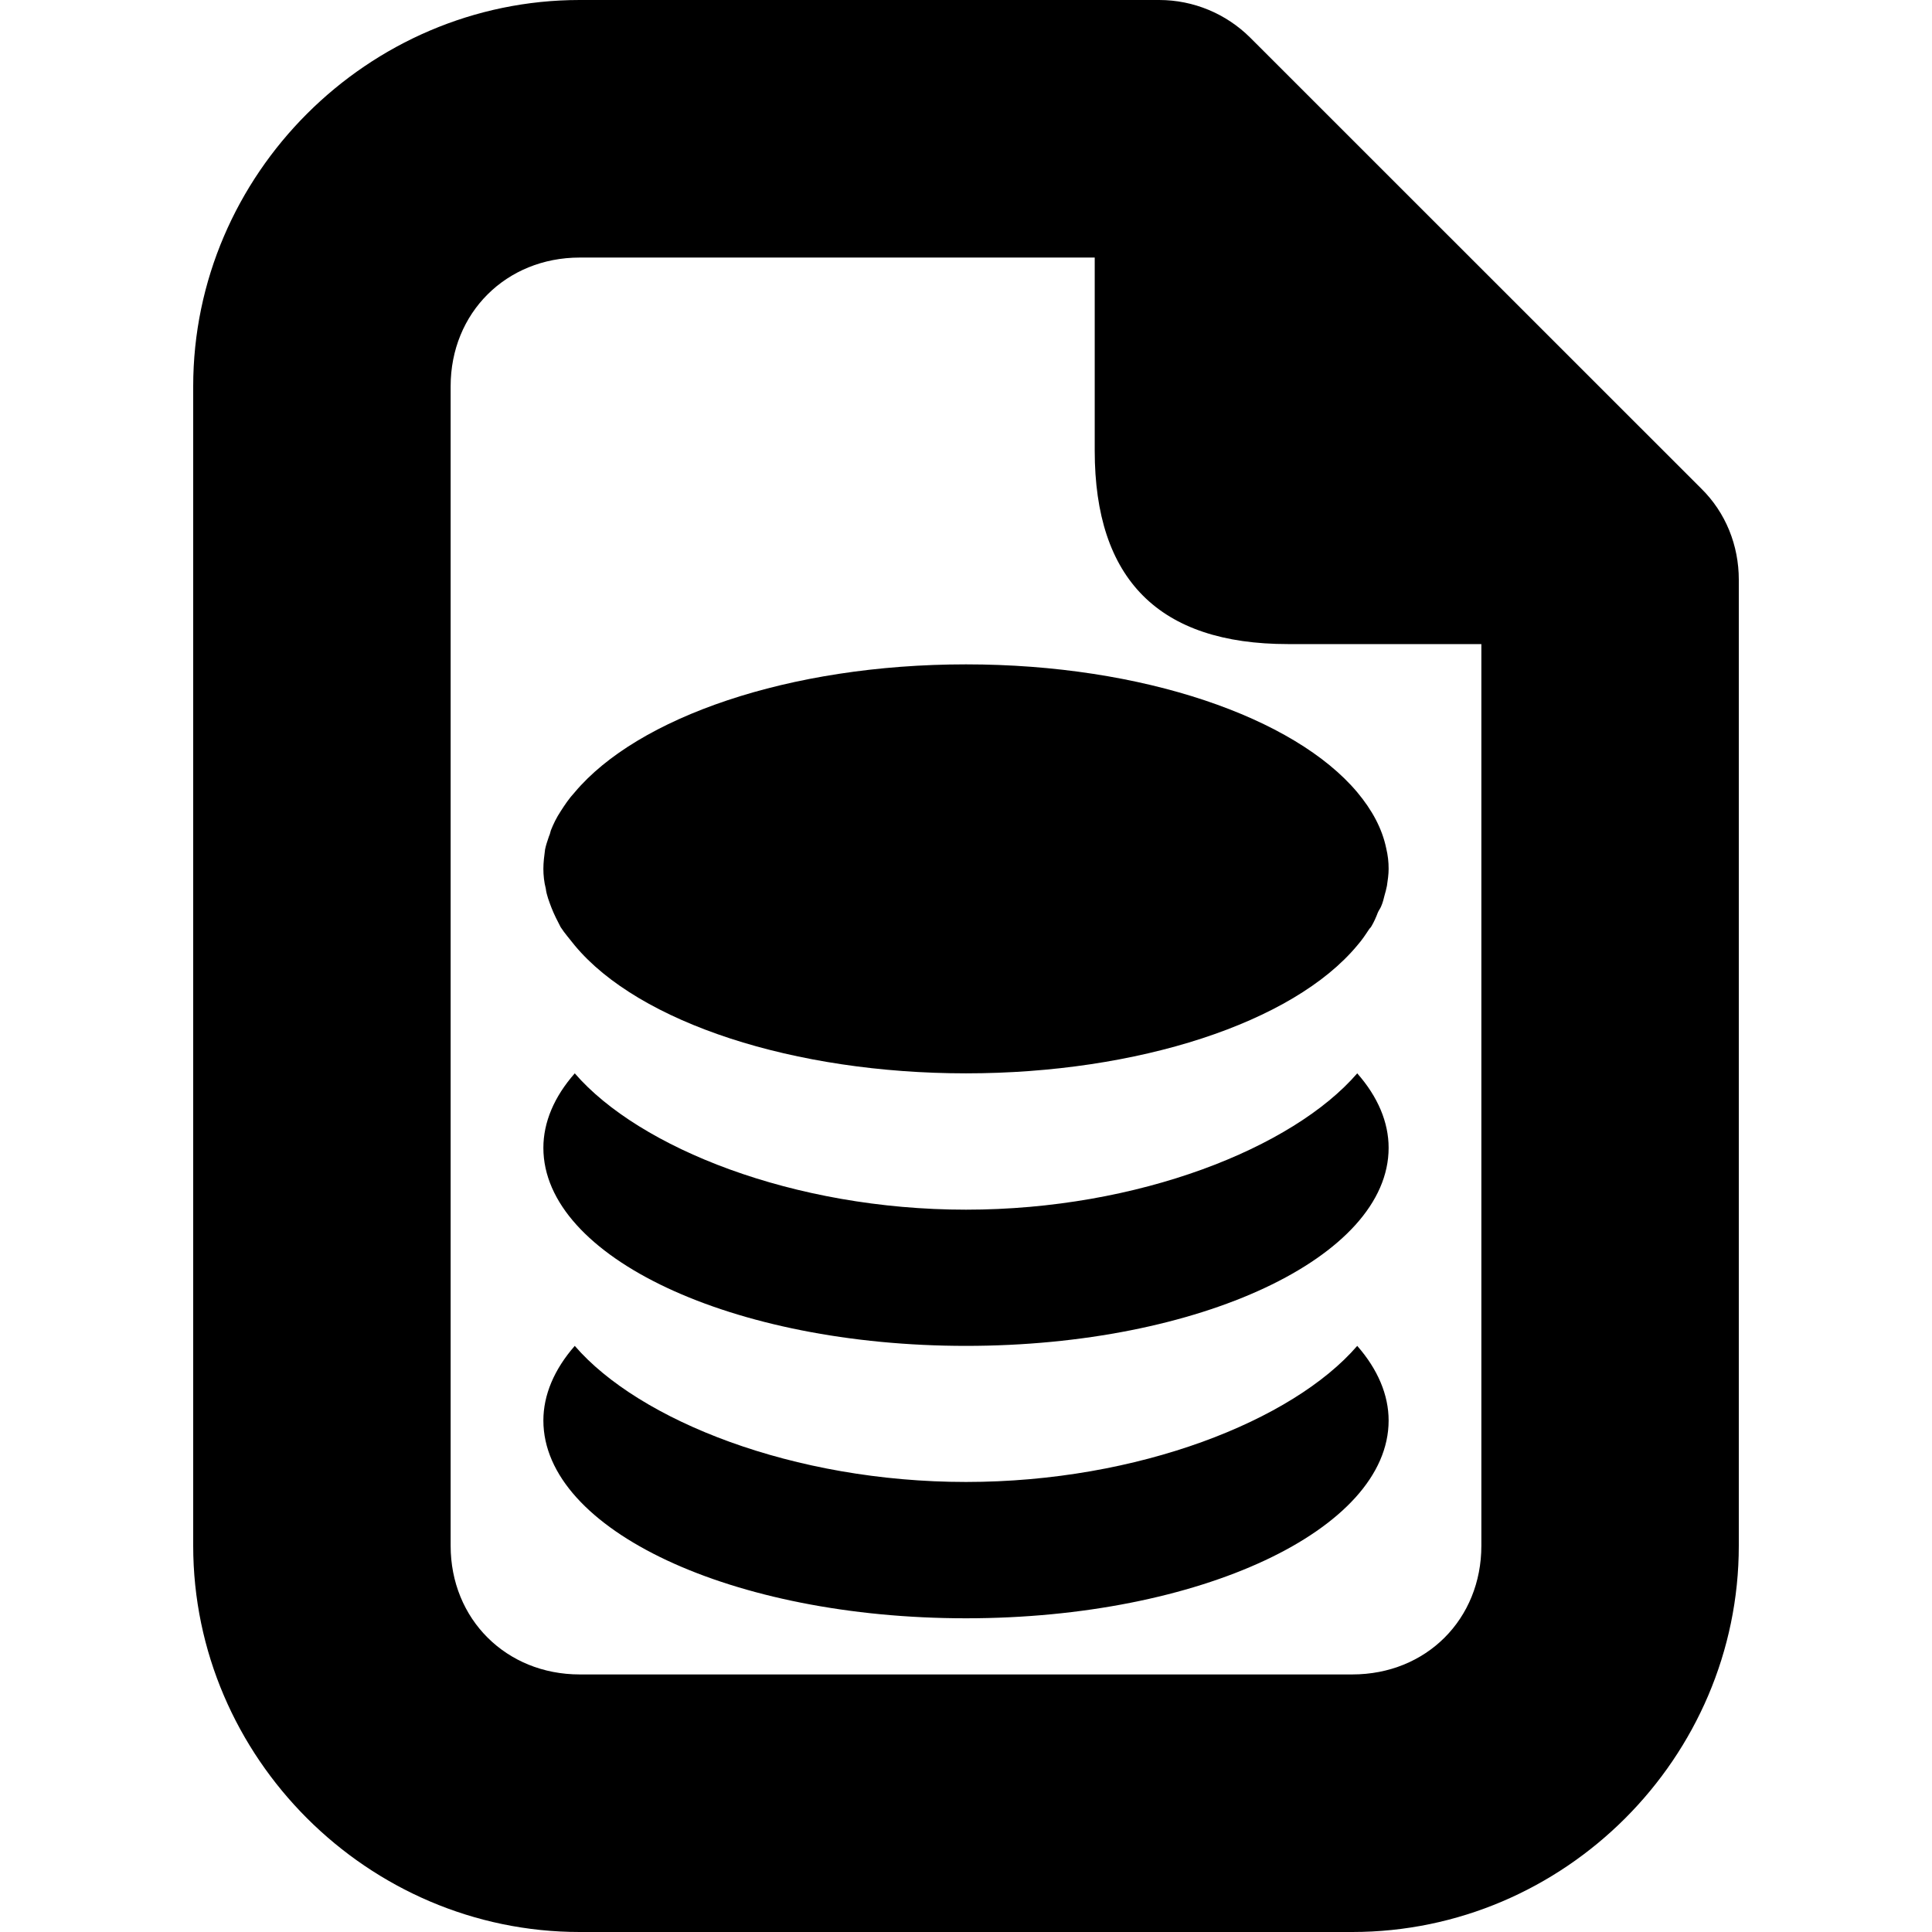
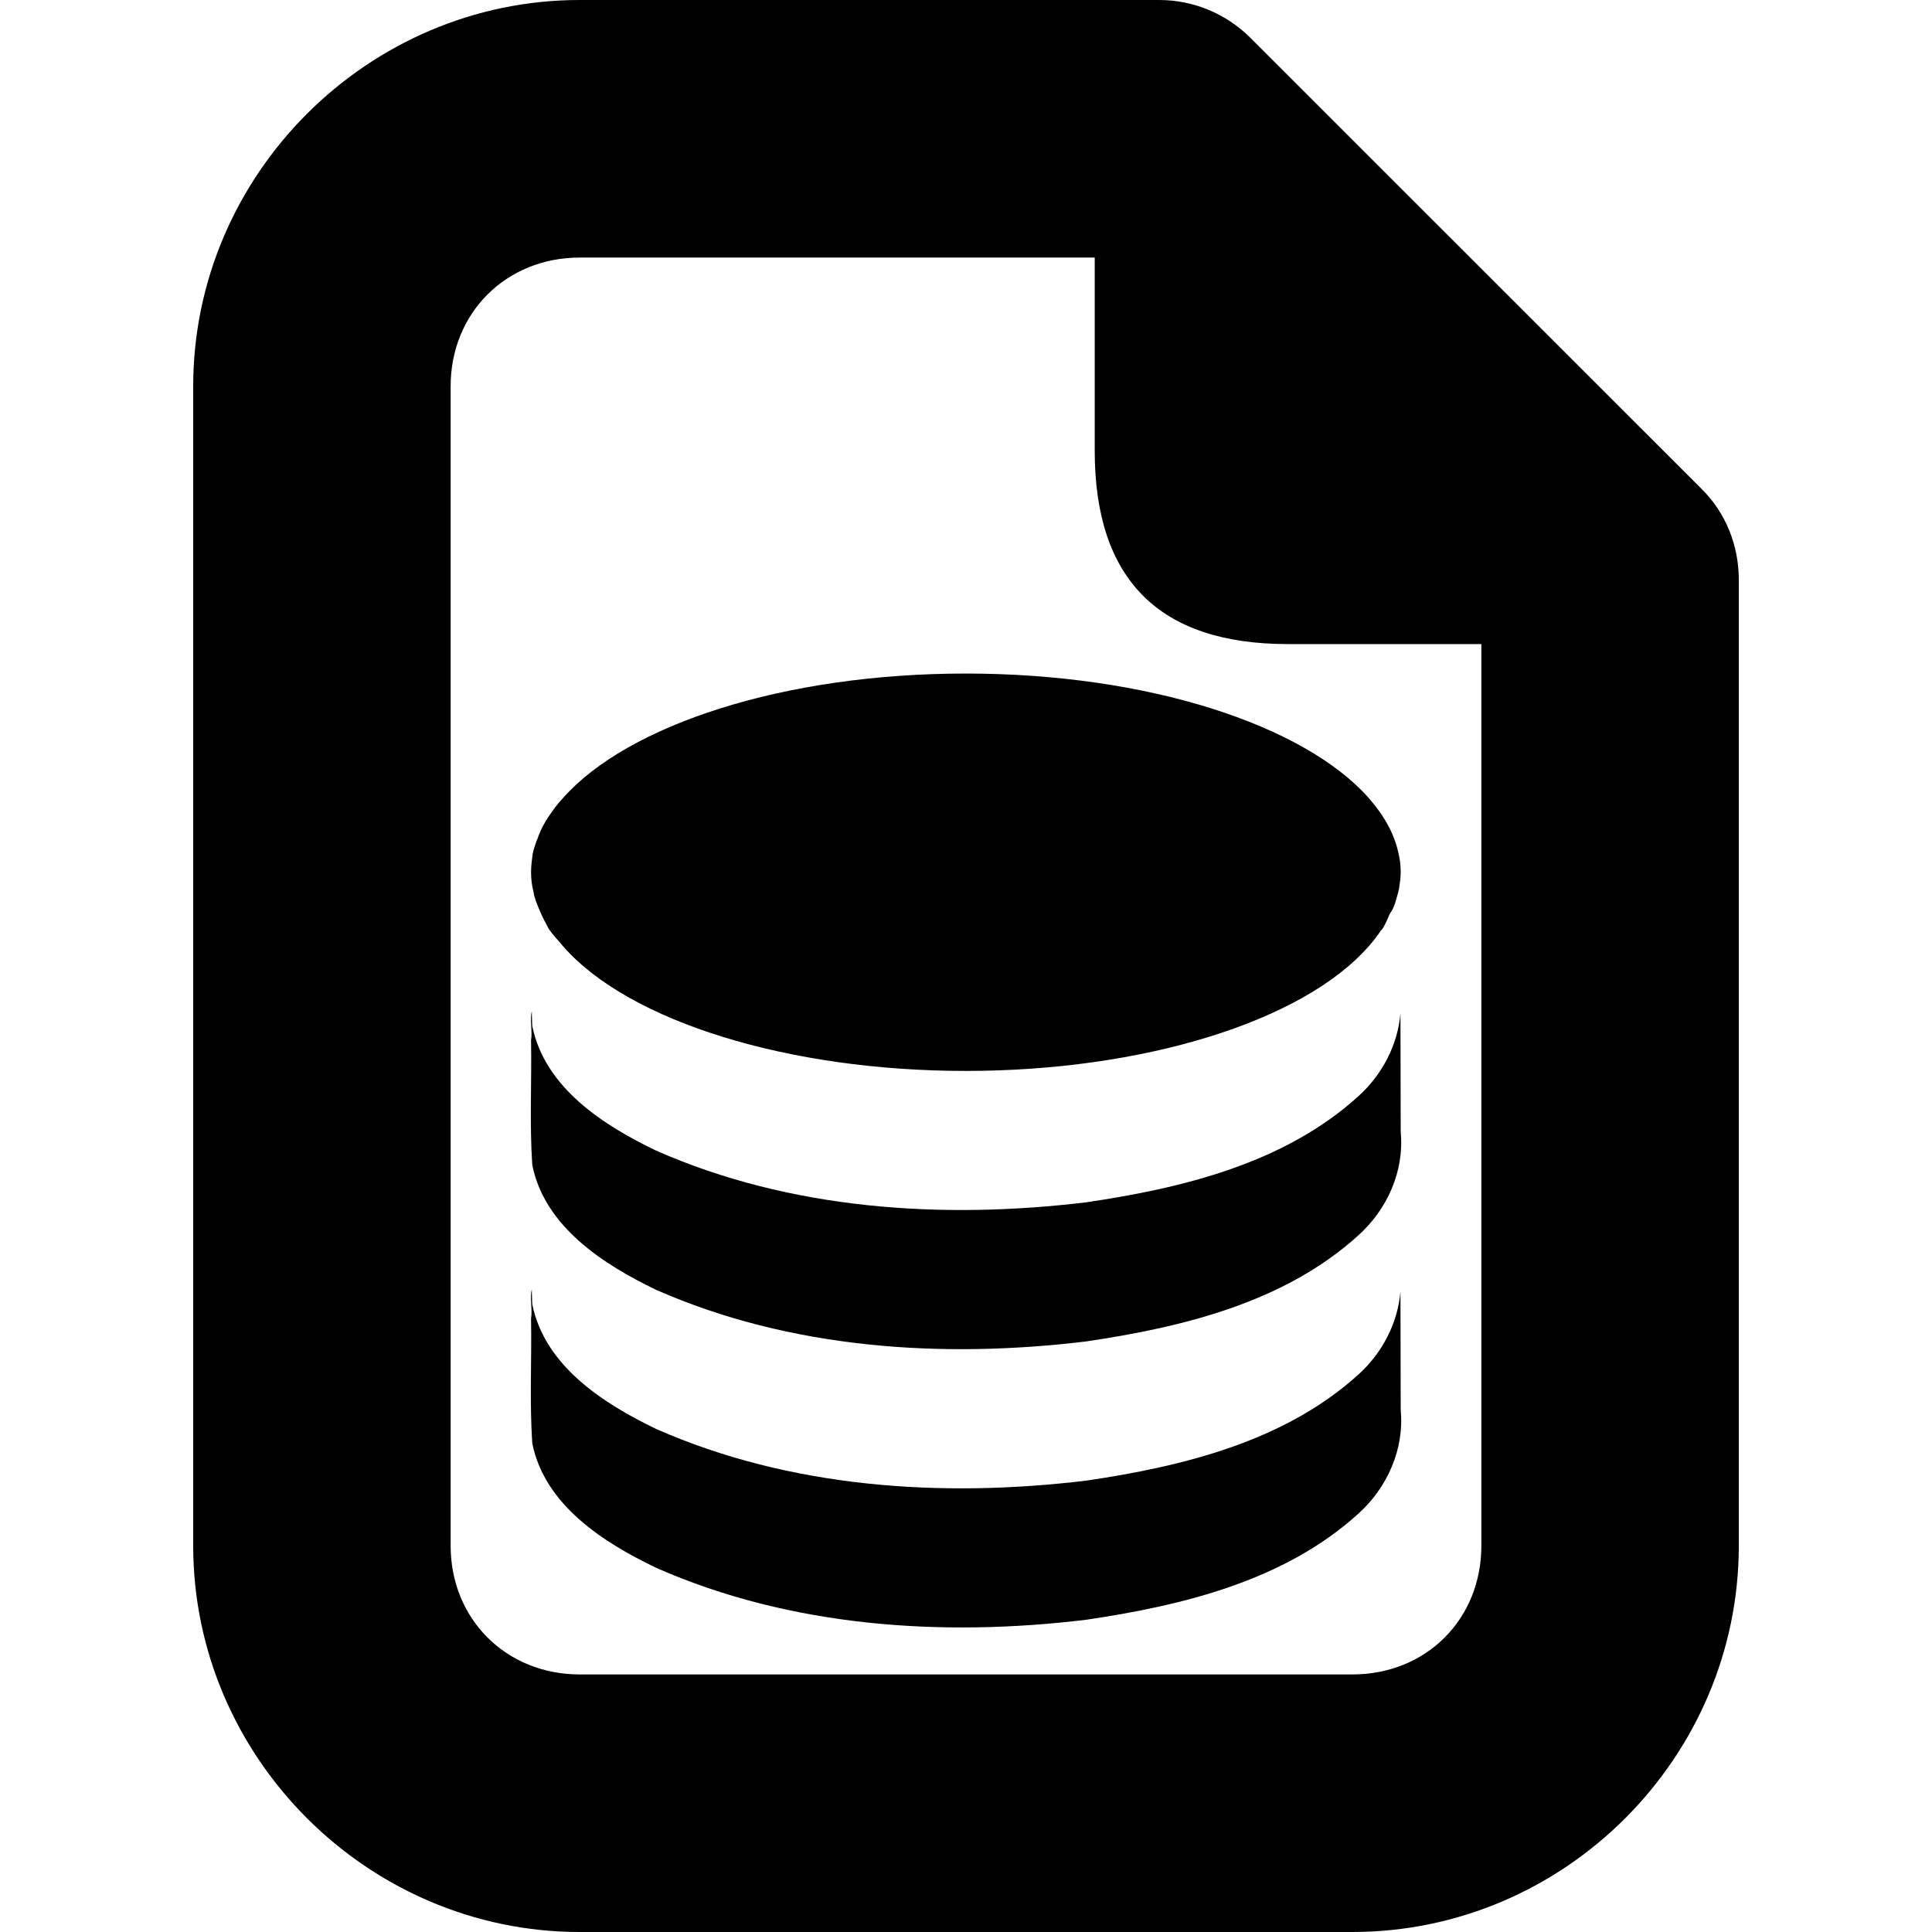
<svg xmlns="http://www.w3.org/2000/svg" height="16px" viewBox="0 0 16 16" width="16px" version="1.1" id="svg364">
  <defs id="defs368" />
-   <path id="path2" style="fill:#000000;stroke-width:1.067" d="M 4.801 0 C 3.047 0 1.6 1.445 1.6 3.199 L 1.6 12.801 C 1.6 14.555 3.047 16 4.801 16 L 11.199 16 C 12.958 16 14.4 14.555 14.4 12.801 L 14.4 4.801 C 14.4 4.517 14.292 4.245 14.088 4.045 L 10.354 0.312 C 10.154 0.113 9.883 0 9.6 0 L 4.801 0 z M 4.801 2.133 L 9.066 2.133 L 9.066 3.732 C 9.066 4.799 9.599 5.334 10.666 5.334 L 12.268 5.334 L 12.268 12.801 C 12.268 13.409 11.812 13.867 11.199 13.867 L 4.801 13.867 C 4.192 13.867 3.732 13.409 3.732 12.801 L 3.732 3.199 C 3.732 2.591 4.192 2.133 4.801 2.133 z M 8 5.502 C 6.53 5.502 5.279 5.943 4.76 6.561 C 4.712 6.613 4.677 6.666 4.643 6.719 C 4.608 6.772 4.583 6.824 4.562 6.877 C 4.556 6.895 4.554 6.912 4.547 6.924 C 4.533 6.965 4.521 7 4.514 7.035 C 4.507 7.088 4.5 7.142 4.5 7.195 C 4.5 7.248 4.506 7.306 4.52 7.359 C 4.526 7.412 4.548 7.467 4.568 7.52 C 4.589 7.573 4.615 7.625 4.643 7.678 C 4.677 7.731 4.719 7.777 4.76 7.83 C 5.293 8.471 6.578 8.889 8 8.889 C 9.422 8.889 10.707 8.471 11.24 7.83 C 11.281 7.783 11.309 7.74 11.336 7.699 C 11.343 7.687 11.351 7.684 11.357 7.672 C 11.378 7.637 11.397 7.594 11.41 7.559 C 11.417 7.541 11.431 7.524 11.438 7.506 C 11.451 7.477 11.46 7.442 11.467 7.412 C 11.474 7.389 11.48 7.365 11.486 7.336 C 11.493 7.289 11.5 7.242 11.5 7.195 C 11.5 7.137 11.494 7.084 11.48 7.025 C 11.446 6.861 11.363 6.708 11.24 6.561 C 10.721 5.943 9.47 5.502 8 5.502 z M 4.76 8.889 C 4.589 9.083 4.5 9.294 4.5 9.506 C 4.5 10.411 6.065 11.146 8 11.146 C 9.935 11.146 11.5 10.411 11.5 9.506 C 11.5 9.294 11.411 9.083 11.24 8.889 C 10.707 9.506 9.429 10.018 8 10.018 C 6.571 10.018 5.293 9.506 4.76 8.889 z M 4.76 11.146 C 4.589 11.341 4.5 11.553 4.5 11.764 C 4.5 12.67 6.065 13.402 8 13.402 C 9.935 13.402 11.5 12.669 11.5 11.764 C 11.5 11.553 11.411 11.341 11.24 11.146 C 10.707 11.764 9.429 12.273 8 12.273 C 6.571 12.273 5.293 11.764 4.76 11.146 z " />
+   <path id="path2" style="fill:#000000;stroke-width:1.067" d="M 4.801 0 C 3.047 0 1.6 1.445 1.6 3.199 L 1.6 12.801 C 1.6 14.555 3.047 16 4.801 16 L 11.199 16 C 12.958 16 14.4 14.555 14.4 12.801 L 14.4 4.801 C 14.4 4.517 14.292 4.245 14.088 4.045 L 10.354 0.312 C 10.154 0.113 9.883 0 9.6 0 L 4.801 0 z M 4.801 2.133 L 9.066 2.133 L 9.066 3.732 C 9.066 4.799 9.599 5.334 10.666 5.334 L 12.268 5.334 L 12.268 12.801 C 12.268 13.409 11.812 13.867 11.199 13.867 L 4.801 13.867 C 4.192 13.867 3.732 13.409 3.732 12.801 L 3.732 3.199 C 3.732 2.591 4.192 2.133 4.801 2.133 z M 7.998 5.578 C 6.486 5.578 5.201 6.005 4.666 6.605 C 4.617 6.657 4.58 6.708 4.545 6.76 C 4.51 6.811 4.484 6.862 4.463 6.914 C 4.456 6.931 4.452 6.948 4.445 6.959 C 4.431 6.999 4.419 7.034 4.412 7.068 C 4.405 7.12 4.398 7.171 4.398 7.223 C 4.398 7.274 4.404 7.333 4.418 7.385 C 4.425 7.436 4.447 7.488 4.469 7.539 C 4.49 7.591 4.517 7.642 4.545 7.693 C 4.58 7.745 4.624 7.788 4.666 7.84 C 5.215 8.463 6.535 8.869 7.998 8.869 C 9.461 8.869 10.783 8.463 11.332 7.84 C 11.374 7.794 11.402 7.755 11.43 7.715 C 11.437 7.703 11.446 7.697 11.453 7.686 C 11.474 7.651 11.492 7.61 11.506 7.576 C 11.513 7.559 11.528 7.543 11.535 7.525 C 11.549 7.497 11.559 7.464 11.566 7.436 C 11.574 7.413 11.579 7.39 11.586 7.361 C 11.593 7.316 11.6 7.268 11.6 7.223 C 11.6 7.165 11.594 7.116 11.58 7.059 C 11.545 6.899 11.458 6.748 11.332 6.605 C 10.797 6.005 9.51 5.578 7.998 5.578 z M 4.404 8.375 C 4.386 8.448 4.411 8.54 4.398 8.615 C 4.404 8.96 4.385 9.305 4.408 9.648 C 4.511 10.159 4.996 10.471 5.434 10.682 C 6.545 11.171 7.801 11.254 8.996 11.109 C 9.794 10.991 10.637 10.787 11.25 10.23 C 11.489 10.015 11.631 9.698 11.6 9.375 C 11.599 9.048 11.599 8.72 11.598 8.393 C 11.575 8.654 11.447 8.9 11.25 9.078 C 10.637 9.635 9.794 9.839 8.996 9.957 C 7.801 10.101 6.545 10.019 5.434 9.529 C 4.996 9.319 4.511 9.007 4.408 8.496 C 4.405 8.455 4.406 8.416 4.404 8.375 z M 4.404 10.678 C 4.386 10.751 4.411 10.844 4.398 10.92 C 4.404 11.264 4.385 11.61 4.408 11.953 C 4.511 12.464 4.996 12.774 5.434 12.984 C 6.545 13.474 7.801 13.559 8.996 13.414 C 9.794 13.296 10.637 13.092 11.25 12.535 C 11.489 12.319 11.631 12.001 11.6 11.678 C 11.599 11.35 11.599 11.025 11.598 10.697 C 11.575 10.959 11.447 11.205 11.25 11.383 C 10.637 11.939 9.794 12.144 8.996 12.262 C 7.801 12.406 6.545 12.324 5.434 11.834 C 4.996 11.623 4.511 11.312 4.408 10.801 C 4.405 10.76 4.406 10.718 4.404 10.678 z " />
</svg>
